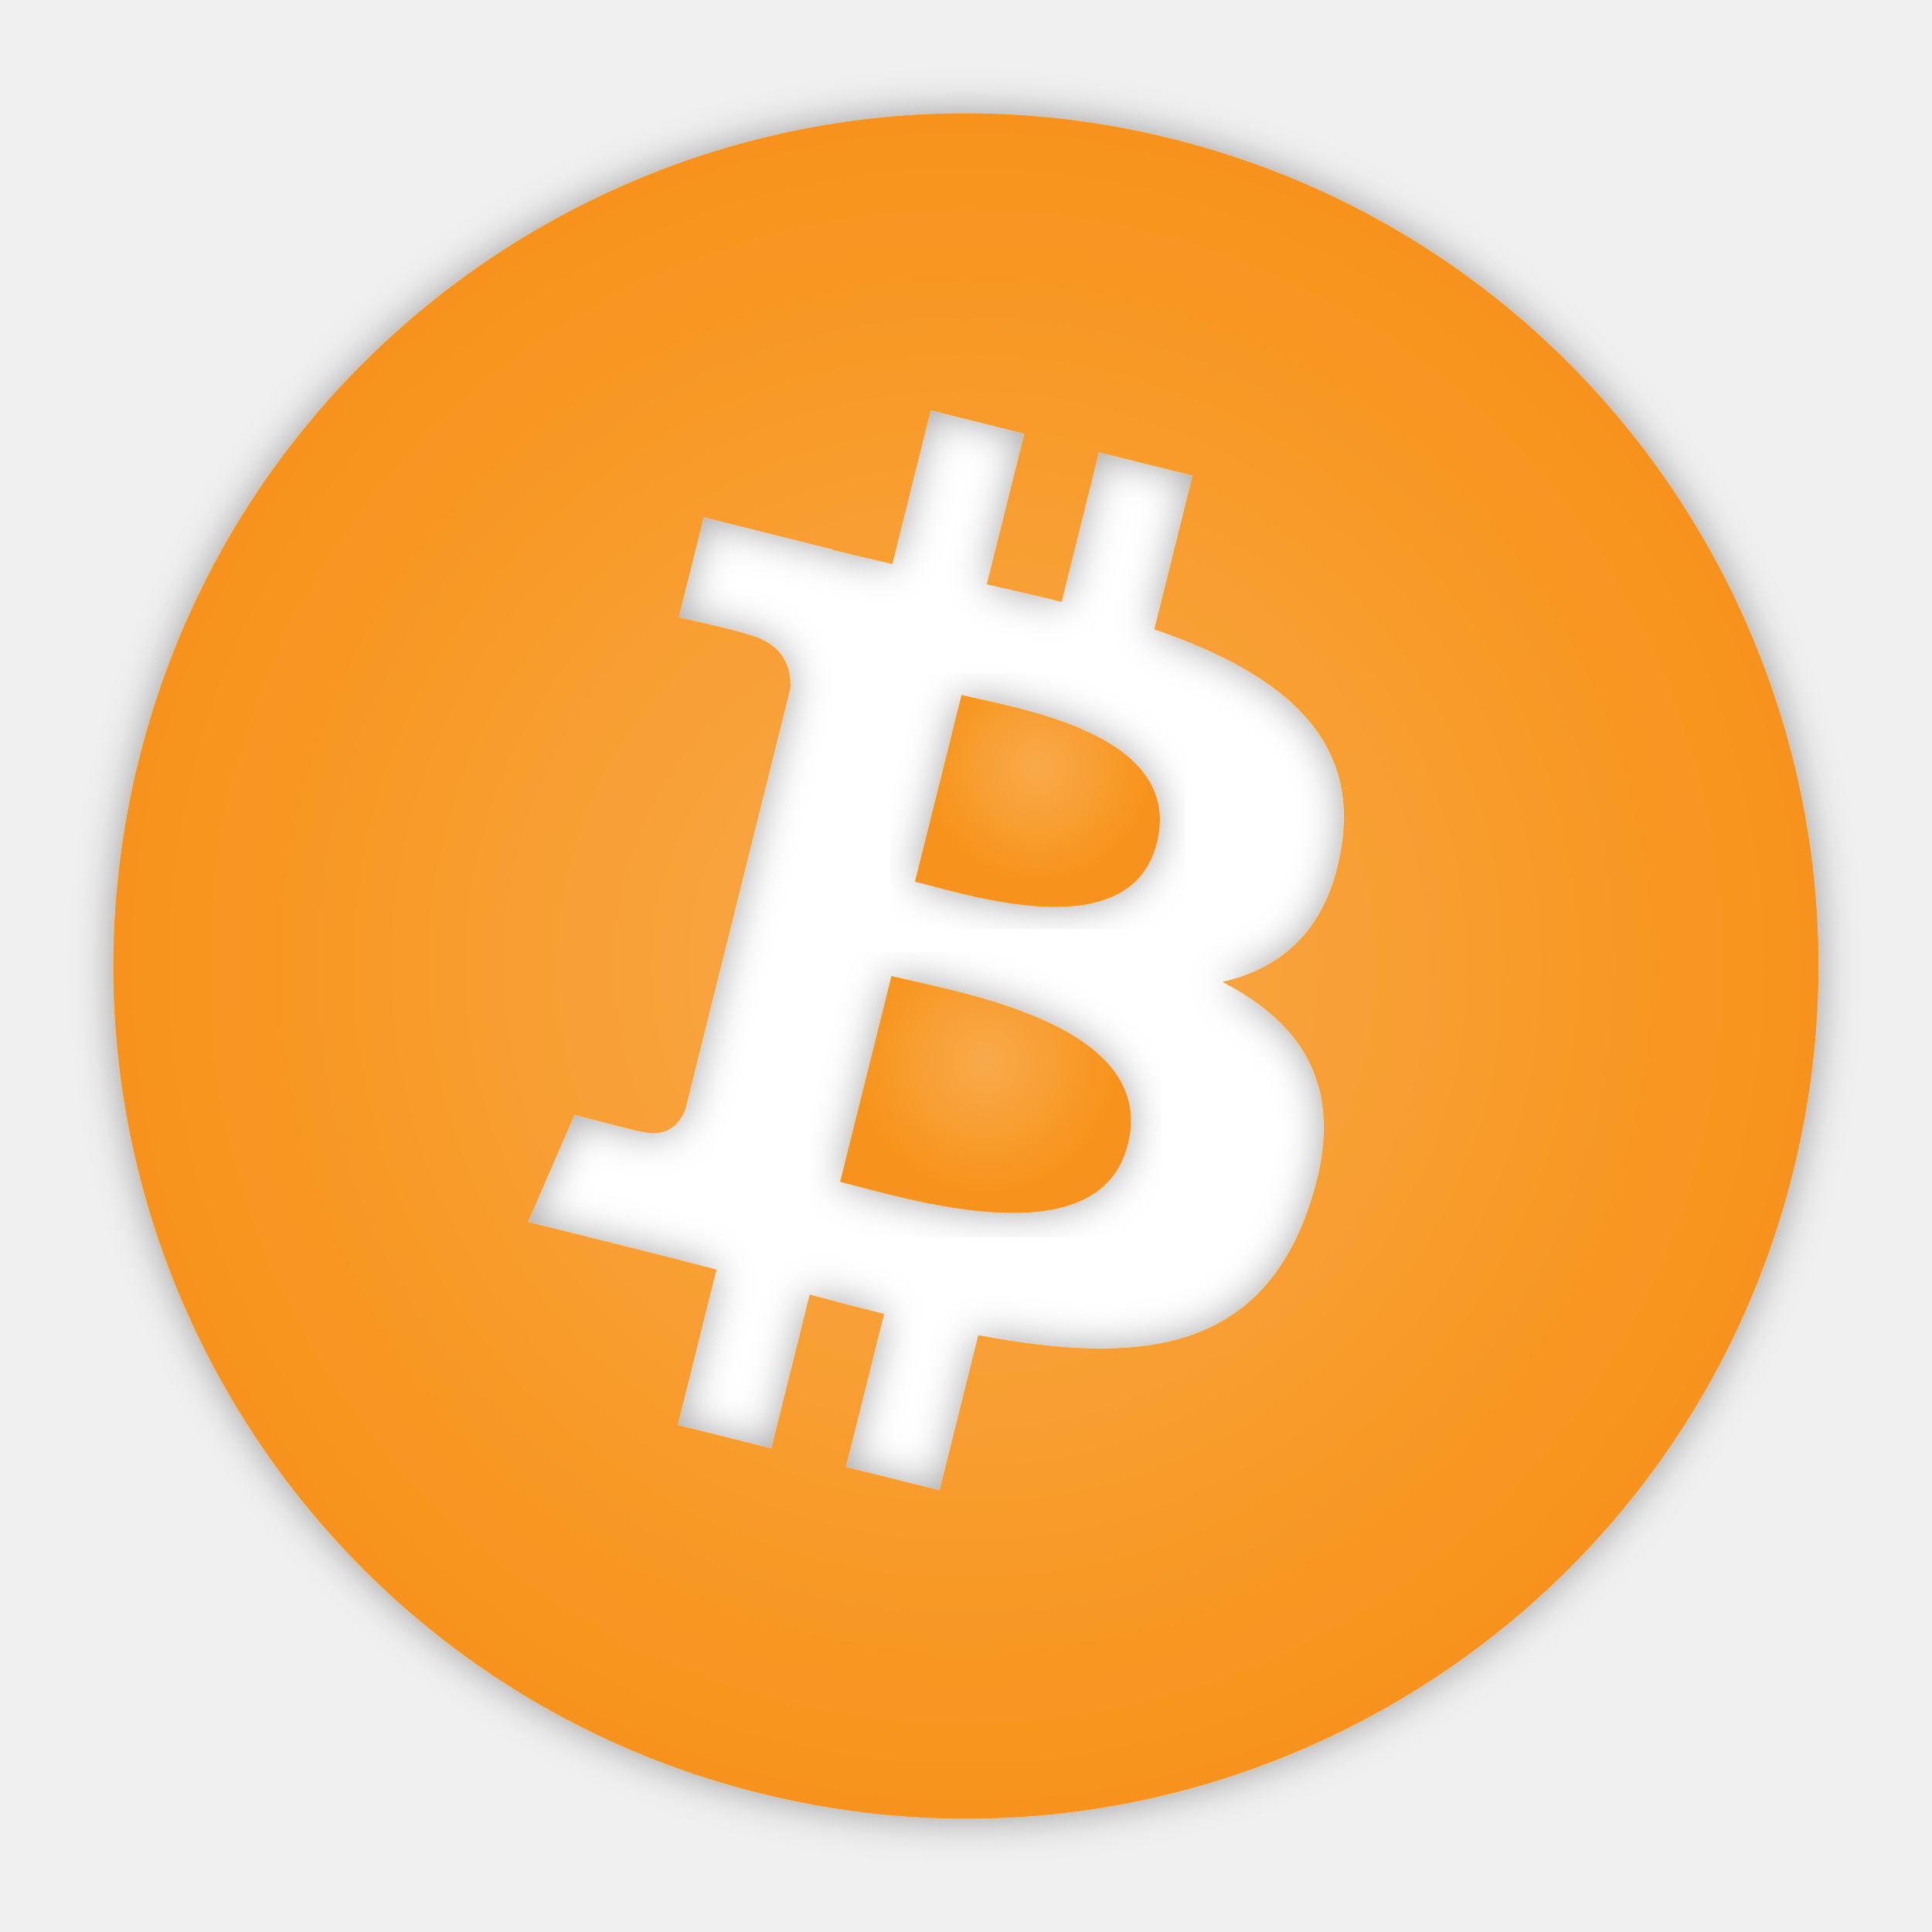
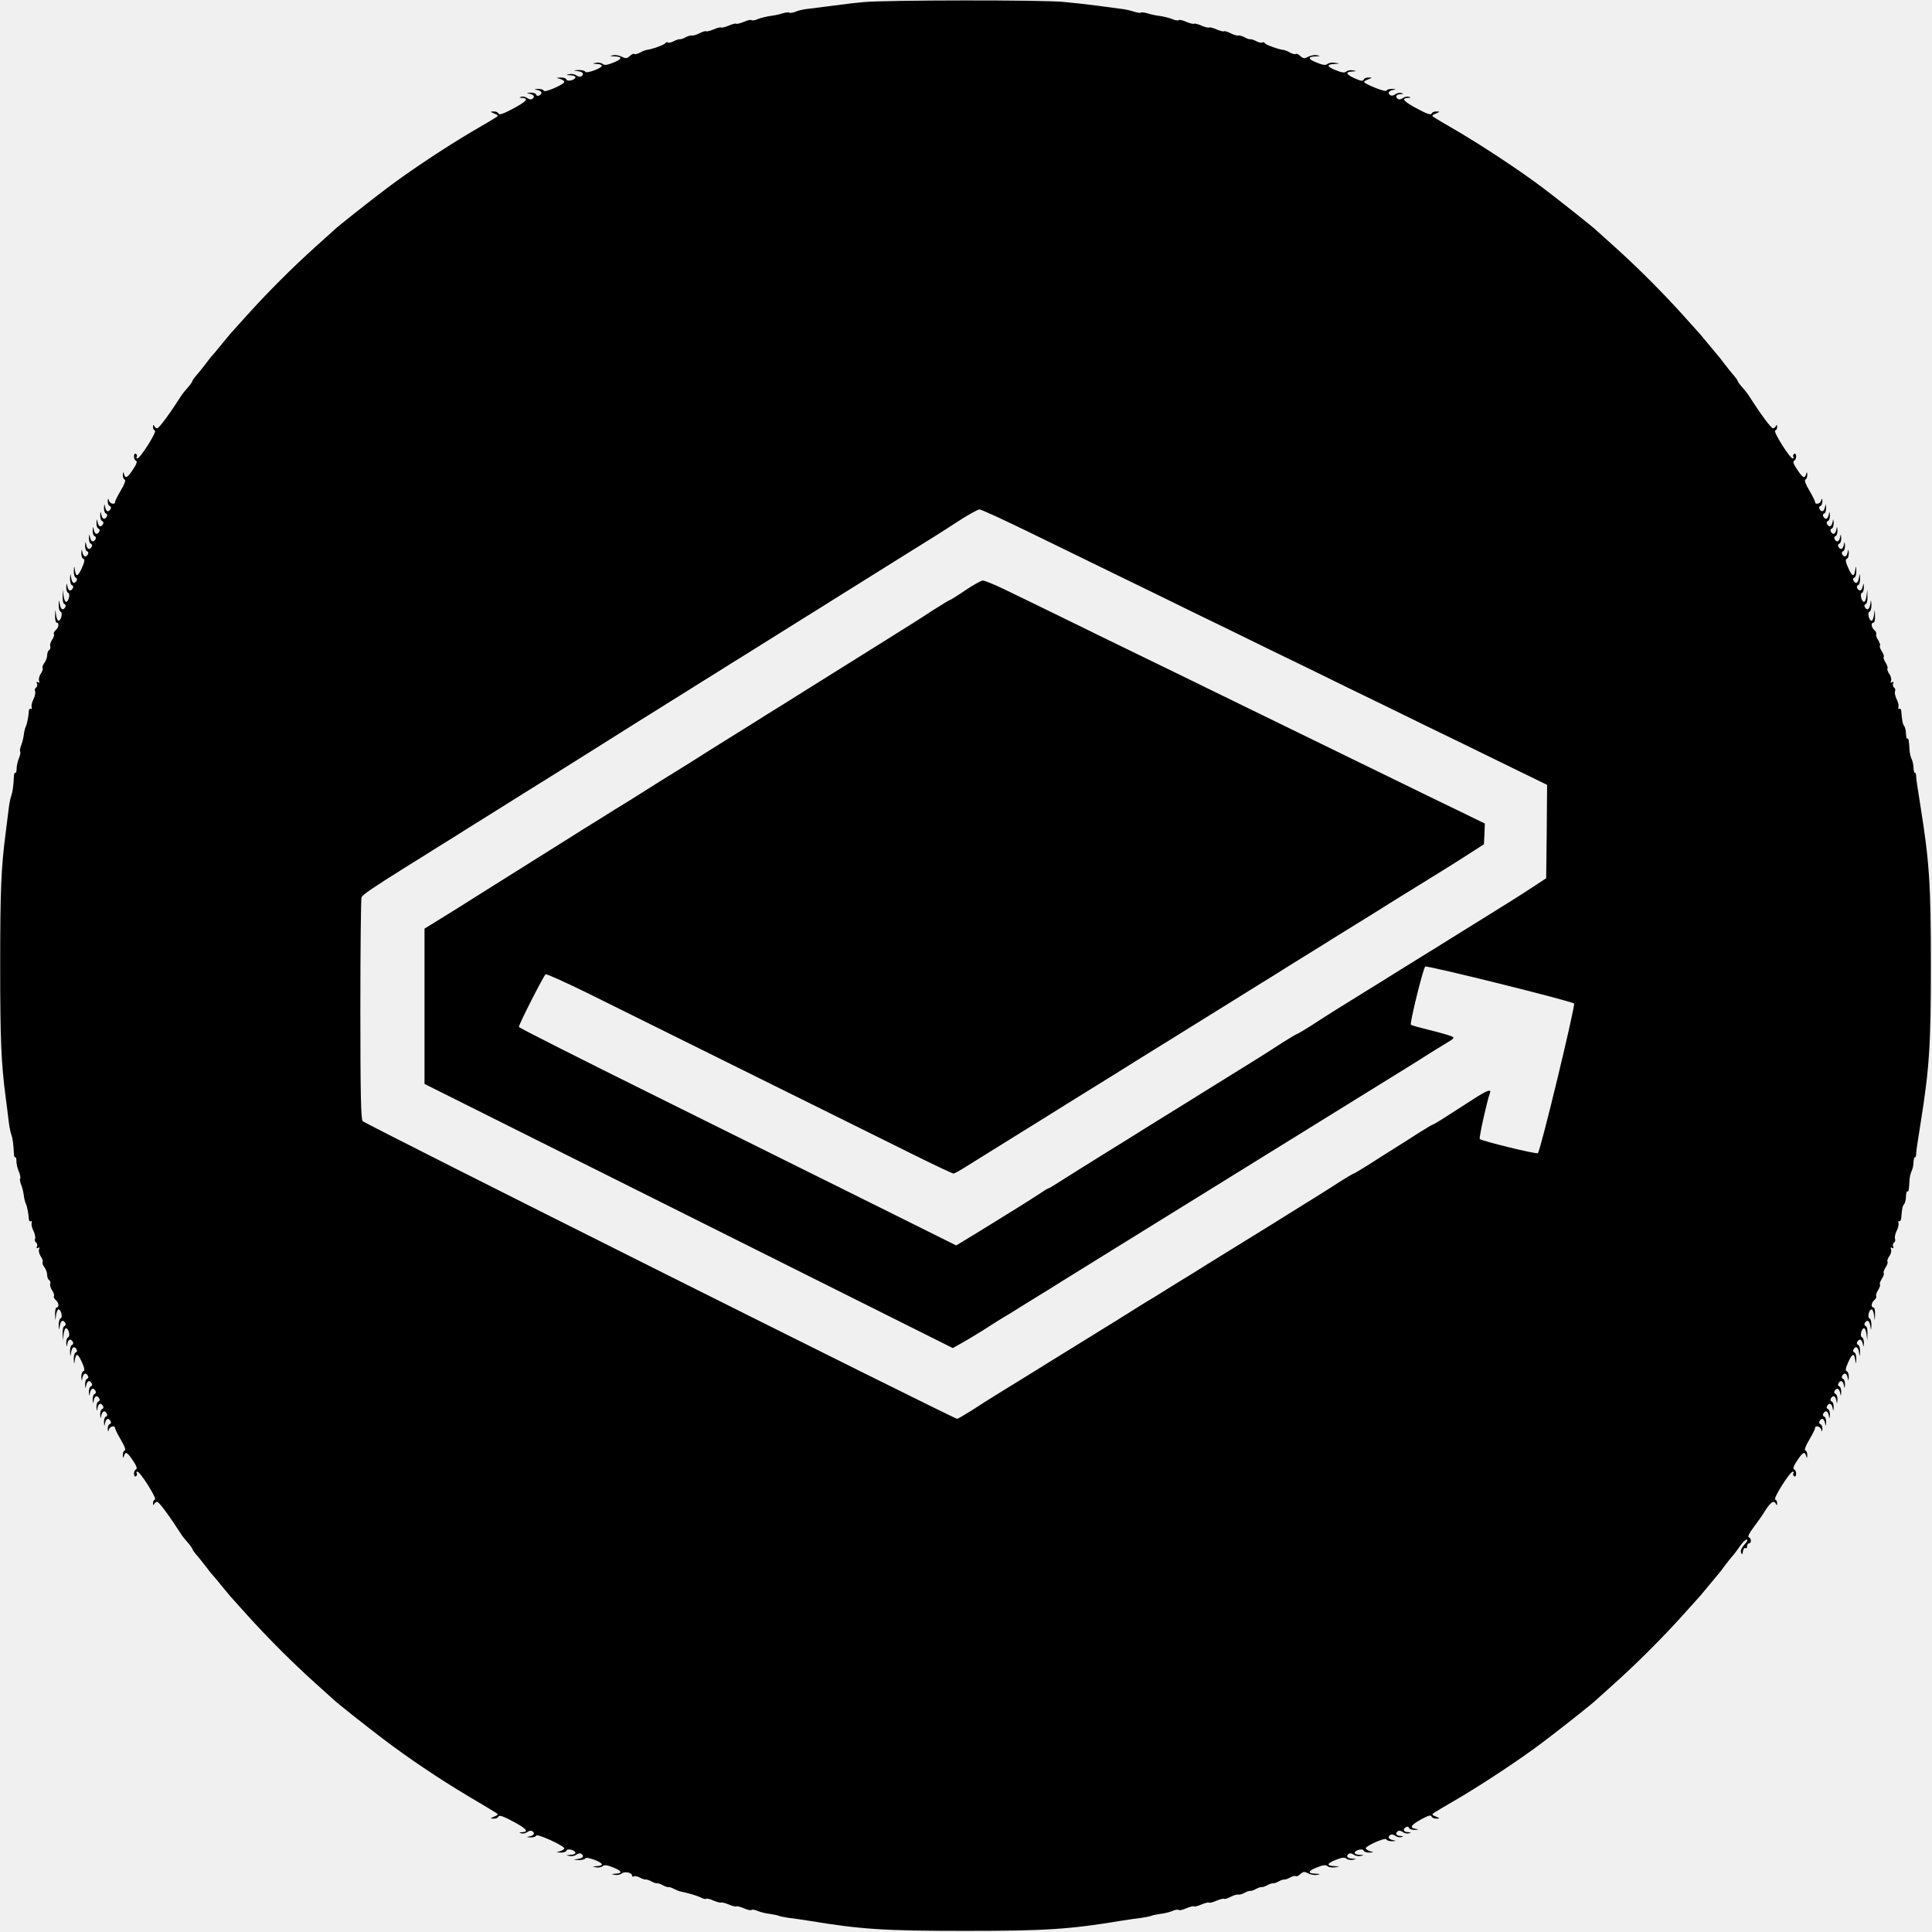
- <svg xmlns="http://www.w3.org/2000/svg" version="1.1" id="svg2" x="0px" y="0px" width="1024px" height="1024px" viewBox="-34 -34 580 580" enable-background="new 0 0 1024 1024" xml:space="preserve">
-   <filter id="dropShadowAlpha">
-     <feColorMatrix result="matrixOut" in="SourceAlpha" type="saturate" values="0.1" />
-     <feGaussianBlur in="matrixOut" result="blur-out" stdDeviation="6" />
-     <feColorMatrix in="blur-out" result="color-out" type="matrix" values="0 0 0 0   0                 0 0 0 0   0                  0 0 0 0   0                  0 0 0 0.35 0" />
-     <feBlend in="SourceGraphic" in2="color-out" mode="normal" />
-   </filter>
-   <g>
-     <circle cx="255" cy="255" r="200" stroke-width="2" fill="white" />
-     <radialGradient id="innerBtop" cx="277.49" cy="196.441" r="34.397" gradientUnits="userSpaceOnUse">
-       <stop offset="0" style="stop-color:#F9AA4B" />
-       <stop offset="1" style="stop-color:#F7931A" />
-     </radialGradient>
-     <path fill="url(#innerBtop)" filter="url(#dropShadowAlpha)" d="M254.647,174.6l-13.983,56.08c15.855,3.951,64.735,20.071,72.656-11.656    C321.568,185.928,270.503,178.552,254.647,174.6z" />
-     <radialGradient id="innerBbottom" cx="261.915" cy="284.567" r="39.838" gradientUnits="userSpaceOnUse">
-       <stop offset="0" style="stop-color:#F9AA4B" />
-       <stop offset="1" style="stop-color:#F7931A" />
-     </radialGradient>
-     <path fill="url(#innerBbottom)" filter="url(#dropShadowAlpha)" d="M233.608,258.984l-15.425,61.832c19.04,4.729,77.769,23.584,86.448-11.296    C313.703,273.144,252.647,263.736,233.608,258.984z" />
-     <radialGradient id="coinShape" cx="256.028" cy="256.003" r="255.988" gradientUnits="userSpaceOnUse">
-       <stop offset="0" style="stop-color:#F9AA4B" />
-       <stop offset="1" style="stop-color:#F7931A" />
-     </radialGradient>
-     <path fill="url(#coinShape)" filter="url(#dropShadowAlpha)" d="M317.871,7.656c-137.12-34.192-276.024,49.28-310.2,186.44    c-34.208,137.136,49.256,276.048,186.36,310.24c137.16,34.199,276.063-49.265,310.256-186.408    C538.479,180.776,455.023,41.848,317.871,7.656z M368.807,219.528c-3.688,24.936-17.512,37.008-35.864,41.24    c25.2,13.12,38.024,33.239,25.809,68.12c-15.16,43.319-51.176,46.976-99.072,37.912l-11.624,46.584l-28.088-7l11.472-45.96    c-7.279-1.809-14.72-3.729-22.384-5.809l-11.512,46.177l-28.056-7l11.624-46.673c-6.561-1.68-13.225-3.464-20.024-5.168    l-36.552-9.111l13.943-32.152c0,0,20.696,5.504,20.416,5.096c7.952,1.969,11.48-3.216,12.872-6.672l18.368-73.64l0.048-0.2    l13.104-52.568c0.344-5.968-1.712-13.496-13.088-16.336c0.439-0.296-20.4-5.072-20.4-5.072l7.472-30l38.736,9.673l-0.032,0.144    c5.824,1.448,11.824,2.824,17.937,4.216L245.423,89.2l28.072,7l-11.28,45.224c7.536,1.721,15.12,3.456,22.504,5.297l11.2-44.929    l28.088,7l-11.504,46.145C347.967,167.152,373.904,185.464,368.807,219.528z" />
+ <svg xmlns="http://www.w3.org/2000/svg" version="1.0" width="1024pt" height="1024pt" viewBox="0 0 1024 1024" preserveAspectRatio="xMidYMid meet">
+   <g transform="translate(0,1024) scale(0.1,-0.1)" fill="#000000" stroke="none">
+     <path d="M4580 10229 c-47 -4 -121 -13 -165 -19 -44 -6 -100 -13 -125 -16 -25 -2 -58 -9 -73 -16 -15 -6 -30 -8 -33 -5 -3 3 -20 1 -37 -4 -18 -6 -48 -12 -67 -14 -19 -3 -48 -10 -63 -16 -15 -7 -30 -9 -34 -6 -3 4 -21 0 -41 -9 -19 -8 -37 -12 -40 -10 -2 3 -20 -1 -40 -10 -19 -8 -37 -12 -40 -10 -2 3 -20 -1 -40 -10 -19 -8 -37 -12 -40 -10 -2 3 -18 -2 -34 -10 -15 -8 -34 -14 -41 -12 -6 1 -22 -3 -34 -10 -12 -7 -26 -11 -30 -10 -4 1 -18 -3 -31 -10 -12 -7 -27 -10 -32 -7 -5 3 -11 1 -15 -5 -5 -8 -74 -33 -100 -35 -5 -1 -21 -7 -33 -14 -13 -7 -26 -10 -30 -7 -3 3 -14 -1 -24 -11 -15 -14 -22 -14 -42 -4 -12 7 -34 11 -47 8 -19 -3 -17 -5 9 -6 44 -1 40 -15 -10 -34 -30 -12 -45 -14 -54 -6 -7 6 -23 9 -36 6 -20 -4 -20 -4 5 -6 15 0 27 -5 27 -9 0 -14 -84 -44 -88 -32 -2 5 -18 9 -35 9 -31 -2 -31 -2 -4 -6 28 -4 35 -17 17 -28 -6 -4 -17 -1 -25 5 -8 6 -24 10 -37 7 -20 -4 -20 -4 5 -6 15 0 27 -5 27 -10 0 -15 -43 -26 -48 -12 -2 6 -16 11 -30 10 -26 -1 -26 -1 -4 -7 13 -4 23 -11 23 -16 0 -13 -105 -59 -109 -47 -2 6 -16 10 -30 10 -24 -2 -24 -2 -4 -6 24 -5 29 -18 10 -29 -6 -4 -14 -2 -16 4 -2 7 -16 11 -30 11 -24 -2 -24 -2 -4 -6 23 -5 29 -18 12 -28 -6 -4 -17 -1 -25 5 -8 6 -22 10 -32 7 -14 -4 -12 -5 5 -6 38 -2 21 -20 -53 -59 -46 -25 -70 -33 -73 -24 -2 6 -13 12 -25 11 -21 0 -20 -1 3 -11 21 -8 22 -12 10 -19 -8 -6 -67 -41 -131 -78 -135 -80 -323 -204 -441 -293 -78 -58 -277 -215 -288 -228 -3 -3 -48 -43 -100 -90 -120 -108 -252 -240 -360 -360 -47 -52 -87 -97 -90 -100 -3 -3 -22 -26 -43 -52 -21 -26 -43 -53 -50 -60 -7 -7 -24 -29 -38 -48 -15 -19 -36 -46 -48 -59 -11 -13 -21 -27 -21 -30 0 -3 -10 -18 -22 -32 -13 -14 -27 -32 -33 -40 -66 -103 -122 -179 -132 -179 -6 0 -14 6 -16 13 -4 7 -6 6 -6 -5 -1 -9 4 -18 10 -20 13 -4 -78 -148 -93 -148 -5 0 -7 4 -3 9 3 5 1 12 -5 16 -5 3 -10 -3 -10 -14 0 -10 5 -21 11 -23 8 -3 2 -20 -16 -46 -30 -46 -41 -51 -48 -24 -4 13 -5 12 -6 -5 0 -12 4 -23 10 -25 7 -2 -1 -25 -20 -56 -17 -29 -31 -57 -31 -62 0 -17 -28 -11 -33 8 -4 13 -5 12 -6 -5 0 -12 4 -23 11 -25 6 -2 8 -10 4 -16 -11 -19 -24 -14 -29 11 -4 19 -4 19 -6 -5 0 -14 4 -28 11 -30 6 -2 8 -10 4 -16 -11 -19 -24 -14 -29 11 -4 19 -4 19 -6 -5 0 -14 4 -28 11 -30 6 -2 8 -10 4 -16 -11 -19 -24 -14 -29 11 -4 19 -4 19 -6 -5 0 -14 4 -28 11 -30 6 -2 8 -10 4 -16 -11 -19 -24 -14 -29 11 -4 19 -4 19 -6 -5 0 -14 4 -28 11 -30 6 -2 8 -10 4 -16 -11 -19 -24 -14 -29 11 -4 19 -4 19 -6 -5 0 -14 4 -28 11 -30 6 -2 8 -10 4 -16 -11 -19 -24 -14 -29 11 -4 19 -4 19 -6 -5 0 -14 4 -28 11 -30 6 -2 8 -10 4 -16 -11 -19 -24 -14 -29 11 -4 19 -4 19 -6 -5 0 -14 4 -28 11 -30 8 -3 6 -17 -7 -46 -22 -49 -32 -53 -38 -14 -4 26 -4 26 -6 -5 0 -17 4 -33 11 -35 6 -2 8 -10 4 -16 -12 -20 -24 -13 -29 16 -4 26 -4 26 -6 -5 0 -17 4 -33 11 -35 6 -2 8 -10 4 -16 -11 -19 -24 -14 -29 11 -4 19 -4 19 -6 -5 0 -14 4 -28 10 -30 13 -4 3 -48 -11 -48 -5 0 -11 15 -13 33 l-4 32 -1 -37 c-1 -20 3 -38 10 -40 6 -2 8 -10 4 -16 -12 -20 -24 -13 -29 16 -4 26 -4 26 -6 -5 0 -17 4 -33 10 -35 13 -4 3 -48 -11 -48 -5 0 -11 15 -13 33 -4 31 -4 31 -5 -5 -1 -21 3 -38 8 -38 15 0 12 -26 -5 -40 -8 -7 -12 -16 -9 -21 3 -5 -2 -18 -10 -30 -8 -12 -12 -27 -10 -34 3 -7 1 -16 -5 -20 -6 -3 -11 -16 -11 -28 0 -12 -7 -31 -15 -41 -8 -10 -12 -23 -9 -27 3 -5 -2 -18 -10 -30 -8 -12 -12 -28 -9 -37 4 -10 2 -13 -5 -8 -8 4 -10 2 -6 -7 3 -8 1 -18 -5 -21 -6 -4 -8 -13 -5 -20 3 -8 -1 -27 -9 -43 -8 -15 -12 -34 -9 -42 2 -8 0 -11 -5 -8 -5 3 -9 -2 -10 -11 -2 -31 -9 -67 -16 -82 -4 -8 -9 -28 -11 -45 -2 -16 -8 -42 -14 -56 -6 -15 -8 -30 -5 -33 3 -3 0 -19 -7 -36 -7 -16 -12 -41 -12 -55 0 -14 -3 -23 -7 -21 -3 2 -7 -6 -7 -17 -3 -57 -7 -84 -15 -107 -5 -14 -11 -47 -14 -75 -3 -27 -10 -81 -15 -120 -24 -181 -29 -310 -29 -700 0 -390 5 -519 29 -700 5 -38 12 -92 15 -120 3 -27 9 -61 14 -75 8 -23 12 -50 15 -107 0 -11 4 -19 7 -17 4 2 6 -7 6 -21 0 -14 6 -39 13 -55 7 -17 10 -33 7 -36 -3 -3 -1 -18 5 -33 6 -14 12 -39 14 -56 2 -16 7 -37 11 -45 7 -15 14 -51 16 -82 1 -9 5 -14 10 -11 5 3 7 0 5 -8 -3 -8 1 -27 9 -42 8 -16 12 -35 9 -43 -3 -7 -1 -16 5 -20 6 -3 8 -13 5 -21 -4 -9 -2 -11 6 -7 7 5 9 2 5 -8 -3 -9 1 -25 9 -37 8 -12 13 -25 10 -30 -3 -4 1 -17 9 -27 8 -10 15 -29 15 -41 0 -12 5 -25 11 -28 6 -4 8 -13 5 -20 -2 -7 2 -22 10 -34 8 -12 13 -25 10 -30 -3 -5 1 -14 9 -21 17 -14 20 -40 5 -40 -5 0 -9 -17 -8 -37 1 -37 1 -37 5 -5 2 17 8 32 13 32 14 0 24 -44 11 -48 -6 -2 -10 -18 -10 -35 2 -31 2 -31 6 -4 5 28 17 35 29 15 4 -6 2 -14 -4 -16 -7 -2 -11 -20 -10 -40 l1 -37 4 32 c2 18 8 33 13 33 14 0 24 -44 11 -48 -6 -2 -10 -16 -10 -30 2 -24 2 -24 6 -4 5 24 18 29 29 10 4 -6 2 -14 -4 -16 -7 -2 -11 -18 -11 -35 2 -31 2 -31 6 -4 5 28 17 35 29 15 4 -6 2 -14 -4 -16 -7 -2 -11 -18 -11 -35 2 -31 2 -31 6 -4 6 38 16 34 38 -15 13 -29 15 -43 7 -46 -7 -2 -11 -16 -11 -30 2 -24 2 -24 6 -4 5 24 18 29 29 10 4 -6 2 -14 -4 -16 -7 -2 -11 -16 -11 -30 2 -24 2 -24 6 -4 5 24 18 29 29 10 4 -6 2 -14 -4 -16 -7 -2 -11 -16 -11 -30 2 -24 2 -24 6 -4 5 24 18 29 29 10 4 -6 2 -14 -4 -16 -7 -2 -11 -16 -11 -30 2 -24 2 -24 6 -4 5 24 18 29 29 10 4 -6 2 -14 -4 -16 -7 -2 -11 -16 -11 -30 2 -24 2 -24 6 -4 5 24 18 29 29 10 4 -6 2 -14 -4 -16 -7 -2 -11 -16 -11 -30 2 -24 2 -24 6 -4 5 24 18 29 29 10 4 -6 2 -14 -4 -16 -7 -2 -11 -16 -11 -30 2 -24 2 -24 6 -4 5 24 18 29 29 10 4 -6 2 -14 -4 -16 -7 -2 -11 -13 -11 -25 1 -17 2 -18 6 -4 5 18 33 24 33 7 0 -5 14 -33 31 -62 19 -31 27 -54 20 -56 -6 -2 -10 -13 -10 -25 1 -17 2 -18 6 -4 7 26 18 21 48 -25 18 -26 24 -43 16 -46 -6 -2 -11 -13 -11 -23 0 -11 5 -17 10 -14 6 4 8 11 5 16 -4 5 -2 9 3 9 15 0 106 -144 93 -148 -6 -2 -11 -11 -10 -20 0 -11 2 -12 6 -4 2 6 10 12 16 12 10 0 66 -76 132 -179 6 -8 20 -26 33 -40 12 -14 22 -29 22 -32 0 -3 10 -17 21 -30 12 -13 33 -40 48 -59 14 -19 31 -41 38 -48 7 -7 29 -34 50 -60 21 -26 40 -49 43 -52 3 -3 43 -48 90 -100 108 -120 240 -252 360 -360 52 -47 97 -87 100 -90 16 -16 170 -138 261 -207 136 -103 290 -207 454 -305 72 -42 137 -82 145 -87 12 -7 11 -11 -10 -19 -23 -10 -24 -11 -3 -11 12 -1 23 5 25 11 3 9 27 1 73 -24 74 -39 91 -57 53 -59 -17 -1 -19 -2 -5 -6 10 -3 24 1 32 7 8 6 19 9 25 5 17 -10 11 -23 -12 -28 -20 -4 -20 -4 4 -6 14 0 28 4 30 10 4 12 149 -54 149 -68 0 -4 -10 -11 -23 -15 -22 -6 -22 -6 4 -7 14 -1 28 4 30 10 5 14 48 3 48 -12 0 -5 -12 -10 -27 -10 -25 -2 -25 -2 -5 -6 13 -3 29 1 37 7 8 6 19 9 25 5 18 -11 11 -24 -17 -28 -27 -4 -27 -4 4 -6 17 0 33 4 35 9 4 12 88 -18 88 -32 0 -4 -12 -9 -27 -9 -25 -2 -25 -2 -5 -6 13 -3 29 0 36 6 9 8 24 6 54 -6 48 -19 54 -32 15 -34 -25 -2 -25 -2 -5 -6 13 -3 29 1 37 7 15 13 55 5 55 -11 0 -6 4 -7 10 -4 5 3 20 0 32 -7 13 -7 27 -11 31 -10 4 1 18 -3 30 -10 12 -7 26 -11 30 -10 4 1 18 -3 30 -10 12 -7 26 -11 30 -10 4 1 18 -3 30 -10 12 -6 29 -13 37 -14 33 -6 87 -22 106 -32 12 -6 24 -9 27 -6 2 3 21 -1 40 -10 19 -8 37 -12 40 -10 2 2 20 -2 39 -10 20 -9 38 -13 40 -10 3 2 21 -2 40 -10 20 -9 38 -13 41 -9 4 3 19 1 34 -6 15 -6 44 -13 63 -15 19 -3 42 -7 50 -11 9 -3 31 -7 50 -10 19 -2 67 -9 105 -15 277 -46 401 -54 830 -54 429 0 553 8 830 54 39 6 86 13 105 15 19 3 41 7 50 10 8 4 31 8 50 11 19 2 48 9 63 15 15 7 30 9 34 6 3 -4 21 0 41 9 19 8 37 12 40 10 2 -3 20 1 40 10 19 8 37 12 40 10 2 -3 20 1 40 10 19 8 37 12 40 10 2 -3 18 2 34 10 15 8 34 14 41 12 6 -1 22 3 34 10 12 7 26 11 30 10 4 -1 18 3 30 10 12 7 26 11 30 10 4 -1 18 3 30 10 12 7 26 11 30 10 4 -1 18 3 30 10 12 7 26 11 30 10 4 -1 19 4 31 11 13 7 26 10 30 7 3 -3 14 1 24 11 15 14 22 14 42 4 12 -7 34 -11 47 -8 19 3 17 5 -8 6 -45 1 -41 15 9 34 29 12 45 14 54 6 7 -6 25 -9 41 -6 27 4 27 4 -4 6 -45 2 -41 15 9 34 30 12 45 14 54 6 7 -6 23 -9 36 -6 20 4 20 4 -4 6 -28 1 -37 14 -18 26 6 4 17 1 25 -5 8 -6 24 -10 37 -7 20 4 20 4 -4 6 -16 0 -28 5 -28 10 0 15 43 26 48 12 2 -6 16 -11 30 -10 26 1 26 1 4 7 -13 4 -23 11 -23 16 0 13 105 59 109 47 2 -6 16 -10 30 -10 24 2 24 2 5 6 -24 5 -30 18 -13 28 6 4 17 1 25 -5 8 -6 22 -10 32 -7 14 4 13 5 -4 6 -24 1 -30 15 -13 26 6 4 17 1 25 -5 8 -6 22 -10 32 -7 14 4 13 5 -4 6 -25 1 -30 15 -11 27 6 4 14 2 16 -4 2 -7 16 -11 30 -11 25 2 25 2 4 6 -33 6 -24 20 32 51 35 19 50 23 53 15 3 -7 14 -13 26 -12 21 0 20 1 -3 11 -21 8 -22 12 -10 19 8 6 67 41 131 78 135 80 323 204 441 293 78 58 277 215 288 228 3 3 48 43 100 90 120 108 252 240 360 360 47 52 87 97 90 100 3 3 25 30 50 60 25 30 47 57 50 60 3 3 17 21 32 42 15 20 33 42 40 50 7 7 24 30 38 50 14 21 31 38 38 38 7 0 3 -11 -12 -26 -15 -17 -22 -33 -18 -43 5 -13 8 -11 10 7 2 12 8 20 13 17 5 -4 9 1 9 9 0 9 5 16 10 16 14 0 13 27 -1 32 -7 2 2 22 22 48 19 25 48 66 64 92 30 48 49 59 58 36 4 -8 6 -7 6 4 1 9 -4 18 -10 20 -13 4 78 148 93 148 5 0 7 -4 3 -9 -3 -5 -1 -12 5 -16 5 -3 10 3 10 14 0 10 -5 21 -11 23 -8 3 -2 20 16 46 30 46 41 51 48 25 4 -14 5 -13 6 4 0 12 -4 23 -10 25 -7 2 1 25 20 56 17 29 31 57 31 62 0 17 28 11 33 -7 4 -14 5 -13 6 4 0 12 -4 23 -11 25 -6 2 -8 10 -4 16 11 19 24 14 29 -10 4 -20 4 -20 6 4 0 14 -4 28 -11 30 -6 2 -8 10 -4 16 11 19 24 14 29 -10 4 -20 4 -20 6 4 0 14 -4 28 -11 30 -6 2 -8 10 -4 16 11 19 24 14 29 -10 4 -20 4 -20 6 4 0 14 -4 28 -11 30 -6 2 -8 10 -4 16 11 19 24 14 29 -11 4 -19 4 -19 6 5 0 14 -4 28 -11 30 -6 2 -8 10 -4 16 11 19 24 14 29 -10 4 -20 4 -20 6 4 0 14 -4 28 -11 30 -6 2 -8 10 -4 16 11 19 24 14 29 -10 4 -20 4 -20 6 4 0 14 -4 28 -11 30 -6 2 -8 10 -4 16 11 19 24 14 29 -10 4 -20 4 -20 6 4 0 14 -4 28 -11 30 -8 3 -6 17 7 46 22 49 32 53 38 15 4 -27 4 -27 6 4 0 17 -4 33 -11 35 -6 2 -8 10 -4 16 12 20 24 13 29 -15 4 -27 4 -27 6 4 0 17 -4 33 -11 35 -6 2 -8 10 -4 16 11 19 24 14 29 -10 4 -20 4 -20 6 4 0 14 -4 28 -10 30 -13 4 -3 48 11 48 5 0 11 -15 13 -33 l4 -32 1 37 c1 20 -3 38 -10 40 -6 2 -8 10 -4 16 12 20 24 13 29 -15 4 -27 4 -27 6 4 0 17 -4 33 -10 35 -13 4 -3 48 11 48 5 0 11 -15 13 -32 4 -32 4 -32 5 5 1 20 -2 37 -8 37 -15 0 -12 26 5 40 8 7 12 16 9 21 -2 5 2 19 11 32 8 13 12 26 9 29 -3 4 2 17 10 30 9 14 13 27 10 30 -3 4 2 17 10 30 9 14 13 27 10 31 -3 3 1 16 9 28 9 11 13 28 10 37 -4 10 -2 13 5 8 8 -4 10 -2 6 7 -3 8 -1 18 5 21 6 4 8 13 5 20 -3 8 1 27 9 43 8 15 12 34 9 42 -2 8 -1 11 4 8 5 -3 10 6 11 19 5 53 6 59 15 71 5 6 10 25 10 42 1 17 4 29 7 26 7 -3 9 7 12 63 1 15 6 35 11 45 5 10 10 31 10 47 1 16 4 28 7 26 3 -2 7 6 7 17 1 22 4 40 24 167 46 287 54 410 54 835 0 425 -8 548 -54 835 -20 127 -23 145 -24 167 0 11 -4 19 -7 17 -3 -2 -6 10 -7 26 0 16 -5 37 -10 47 -5 10 -10 30 -11 46 -3 55 -5 65 -12 62 -3 -3 -6 9 -7 26 0 17 -5 36 -10 42 -8 11 -11 29 -15 79 -1 9 -5 14 -10 11 -5 -3 -7 0 -5 8 3 8 -1 27 -9 42 -8 16 -12 35 -9 43 3 7 1 16 -5 20 -6 3 -8 13 -5 21 4 9 2 11 -6 7 -7 -5 -9 -2 -5 8 3 9 -1 26 -10 37 -8 12 -12 25 -9 28 3 4 -1 17 -10 31 -8 13 -13 26 -10 30 3 3 -1 16 -10 30 -8 13 -13 26 -10 30 3 3 -1 16 -9 29 -9 13 -13 27 -11 32 3 5 -1 14 -9 21 -17 14 -20 40 -5 40 6 0 9 17 8 38 -1 36 -1 36 -5 5 -2 -18 -8 -33 -13 -33 -14 0 -24 44 -11 48 6 2 10 18 10 35 -2 31 -2 31 -6 5 -5 -29 -17 -36 -29 -16 -4 6 -2 14 4 16 7 2 11 20 10 40 l-1 37 -4 -32 c-2 -18 -8 -33 -13 -33 -14 0 -24 44 -11 48 6 2 10 16 10 30 -2 24 -2 24 -6 5 -5 -25 -18 -30 -29 -11 -4 6 -2 14 4 16 7 2 11 18 11 35 -2 31 -2 31 -6 5 -5 -29 -17 -36 -29 -16 -4 6 -2 14 4 16 7 2 11 18 11 35 -2 31 -2 31 -6 5 -6 -39 -16 -35 -38 14 -13 29 -15 43 -7 46 7 2 11 16 11 30 -2 24 -2 24 -6 5 -5 -25 -18 -30 -29 -11 -4 6 -2 14 4 16 7 2 11 16 11 30 -2 24 -2 24 -6 5 -5 -25 -18 -30 -29 -11 -4 6 -2 14 4 16 7 2 11 16 11 30 -2 24 -2 24 -6 5 -5 -25 -18 -30 -29 -11 -4 6 -2 14 4 16 7 2 11 16 11 30 -2 24 -2 24 -6 5 -5 -25 -18 -30 -29 -11 -4 6 -2 14 4 16 7 2 11 16 11 30 -2 24 -2 24 -6 5 -5 -25 -18 -30 -29 -11 -4 6 -2 14 4 16 7 2 11 16 11 30 -2 24 -2 24 -6 5 -5 -25 -18 -30 -29 -11 -4 6 -2 14 4 16 7 2 11 16 11 30 -2 24 -2 24 -6 5 -5 -25 -18 -30 -29 -11 -4 6 -2 14 4 16 7 2 11 13 11 25 -1 17 -2 18 -6 5 -5 -19 -33 -25 -33 -8 0 5 -14 33 -31 62 -19 31 -27 54 -20 56 6 2 10 13 10 25 -1 17 -2 18 -6 5 -7 -27 -18 -22 -48 24 -18 26 -24 43 -16 46 6 2 11 13 11 23 0 11 -5 17 -10 14 -6 -4 -8 -11 -5 -16 4 -5 2 -9 -3 -9 -15 0 -106 144 -93 148 6 2 11 11 10 20 0 11 -2 12 -6 5 -2 -7 -10 -13 -16 -13 -10 0 -66 76 -132 179 -5 8 -20 26 -32 40 -13 14 -23 29 -23 32 0 3 -10 17 -21 30 -12 13 -33 40 -48 59 -14 19 -28 37 -31 40 -3 3 -25 30 -50 60 -25 30 -47 57 -50 60 -3 3 -43 48 -90 100 -108 120 -240 252 -360 360 -52 47 -97 87 -100 90 -10 11 -207 168 -285 226 -112 85 -307 214 -444 295 -64 37 -123 72 -131 78 -12 7 -11 11 10 19 23 10 24 11 3 11 -12 1 -23 -5 -25 -11 -3 -9 -27 -1 -73 24 -74 39 -91 57 -53 59 17 1 19 2 5 6 -10 3 -24 -1 -32 -7 -8 -6 -19 -9 -25 -5 -17 11 -11 25 13 26 17 1 18 2 4 6 -10 3 -24 -1 -32 -7 -8 -6 -19 -9 -25 -5 -17 10 -11 23 13 28 19 4 19 4 -5 6 -14 0 -28 -4 -30 -10 -3 -9 -118 36 -118 47 0 3 10 9 23 14 22 9 22 9 0 9 -12 1 -23 -5 -25 -11 -3 -9 -15 -8 -46 6 -49 22 -54 35 -14 37 24 2 24 2 4 6 -13 3 -29 0 -36 -6 -9 -8 -24 -6 -54 6 -50 19 -54 32 -9 34 31 2 31 2 4 6 -16 3 -34 0 -41 -6 -9 -8 -25 -6 -54 6 -50 19 -54 33 -9 34 25 1 27 3 8 6 -13 3 -35 -1 -47 -8 -20 -10 -27 -10 -42 4 -10 10 -21 14 -24 11 -4 -3 -17 0 -30 7 -12 7 -27 13 -33 14 -26 2 -95 27 -100 35 -4 6 -10 8 -15 5 -5 -3 -20 0 -32 7 -13 7 -27 11 -31 10 -4 -1 -18 3 -30 10 -12 7 -28 11 -34 10 -7 -2 -26 4 -41 12 -16 8 -32 13 -34 10 -3 -2 -21 2 -40 10 -20 9 -38 13 -40 10 -3 -2 -21 2 -40 10 -20 9 -38 13 -40 10 -3 -2 -21 2 -40 10 -20 9 -38 13 -41 9 -4 -3 -19 -1 -34 6 -15 6 -44 13 -63 16 -19 2 -49 8 -67 14 -17 5 -34 7 -37 4 -2 -3 -20 0 -38 6 -18 6 -51 13 -73 15 -22 3 -76 10 -120 16 -44 6 -125 15 -180 20 -120 11 -935 10 -1055 -1z m896 -2820 c148 -72 355 -173 459 -224 105 -51 280 -136 389 -190 110 -53 294 -143 410 -200 116 -56 301 -146 410 -200 110 -53 294 -143 410 -200 116 -56 309 -150 429 -209 l217 -106 -2 -247 -3 -248 -70 -46 c-67 -44 -148 -95 -300 -189 -38 -24 -104 -64 -145 -90 -41 -26 -106 -66 -145 -90 -38 -24 -104 -64 -145 -90 -41 -26 -106 -66 -145 -90 -119 -73 -227 -141 -297 -187 -37 -23 -70 -43 -73 -43 -3 0 -36 -20 -73 -43 -70 -46 -178 -114 -297 -187 -38 -24 -104 -64 -145 -90 -41 -26 -106 -66 -145 -90 -38 -24 -104 -64 -145 -90 -41 -26 -142 -89 -225 -140 -82 -51 -180 -112 -217 -136 -37 -24 -70 -44 -74 -44 -3 0 -24 -13 -47 -29 -23 -15 -71 -46 -107 -68 -36 -22 -103 -64 -150 -93 -47 -29 -107 -66 -134 -82 l-48 -29 -422 210 c-231 115 -753 374 -1158 575 -406 201 -738 369 -738 373 0 14 132 273 142 279 5 3 109 -44 231 -104 1204 -597 1569 -778 1731 -858 105 -52 194 -94 200 -94 5 0 39 19 75 42 81 50 193 120 286 178 39 24 104 64 145 90 41 26 143 89 225 140 83 51 184 114 225 140 41 26 107 66 145 90 39 24 104 64 145 90 41 26 107 66 145 90 39 24 105 65 148 92 42 26 112 70 155 96 42 27 109 68 147 92 39 24 104 64 145 90 41 26 107 66 145 90 39 24 104 64 145 90 41 26 104 65 140 87 143 88 243 150 317 198 l78 50 3 55 2 55 -127 62 c-71 34 -252 122 -403 196 -151 74 -356 174 -455 222 -99 48 -283 138 -410 200 -126 62 -311 152 -410 200 -99 48 -288 140 -420 205 -132 64 -280 137 -329 160 -50 24 -98 43 -107 43 -10 -1 -52 -24 -93 -52 -41 -28 -78 -51 -81 -51 -3 0 -42 -24 -88 -53 -76 -50 -116 -75 -324 -205 -43 -27 -115 -72 -160 -100 -46 -29 -118 -74 -160 -100 -43 -27 -114 -71 -158 -99 -44 -27 -116 -72 -160 -100 -44 -27 -117 -73 -162 -101 -46 -29 -120 -75 -165 -104 -106 -65 -222 -138 -320 -200 -43 -26 -114 -70 -158 -98 -44 -27 -116 -72 -160 -100 -179 -112 -239 -150 -330 -207 -52 -33 -173 -108 -267 -168 l-173 -107 0 -412 0 -411 1400 -700 1400 -700 43 24 c23 13 76 44 117 70 41 27 105 67 143 89 37 23 97 61 135 84 37 22 101 62 142 88 79 49 114 71 355 220 83 51 177 110 210 130 33 20 128 79 210 130 83 51 177 110 210 130 33 20 128 79 210 130 83 51 177 110 210 130 33 20 128 79 210 130 83 51 179 111 215 133 36 22 83 52 105 66 22 14 64 40 94 58 52 31 53 33 30 42 -13 5 -64 20 -114 32 -49 12 -93 24 -97 28 -7 6 64 296 76 308 7 8 776 -183 789 -196 8 -8 -177 -778 -192 -793 -6 -7 -296 64 -308 75 -5 6 39 204 54 244 9 23 -16 14 -87 -32 -39 -25 -101 -65 -140 -90 -38 -25 -72 -45 -75 -45 -3 0 -36 -20 -73 -43 -37 -24 -98 -63 -137 -87 -38 -24 -100 -63 -137 -87 -37 -23 -70 -43 -73 -43 -3 0 -36 -20 -73 -43 -37 -24 -98 -63 -137 -87 -38 -24 -104 -64 -145 -90 -41 -26 -104 -65 -140 -87 -112 -69 -202 -125 -280 -173 -41 -26 -105 -66 -142 -88 -38 -23 -98 -61 -135 -84 -38 -22 -102 -62 -143 -88 -41 -26 -104 -65 -140 -87 -112 -69 -202 -125 -280 -173 -83 -52 -181 -112 -280 -173 -36 -22 -95 -60 -132 -84 -37 -23 -71 -43 -75 -43 -17 0 -3140 1563 -3151 1578 -9 12 -12 147 -12 593 0 318 3 584 6 592 5 15 56 49 239 164 44 27 116 72 160 100 44 27 116 72 160 100 44 27 118 74 165 103 84 53 174 109 320 200 86 54 238 149 355 223 44 28 116 73 160 100 44 28 116 73 160 100 44 28 116 73 160 100 44 28 116 73 160 100 44 28 114 71 155 97 41 26 111 69 155 97 44 27 116 72 160 100 44 27 118 74 165 103 47 29 120 75 163 102 187 116 238 148 327 206 52 34 102 61 111 62 10 0 138 -59 285 -131z" />
  </g>
</svg>
